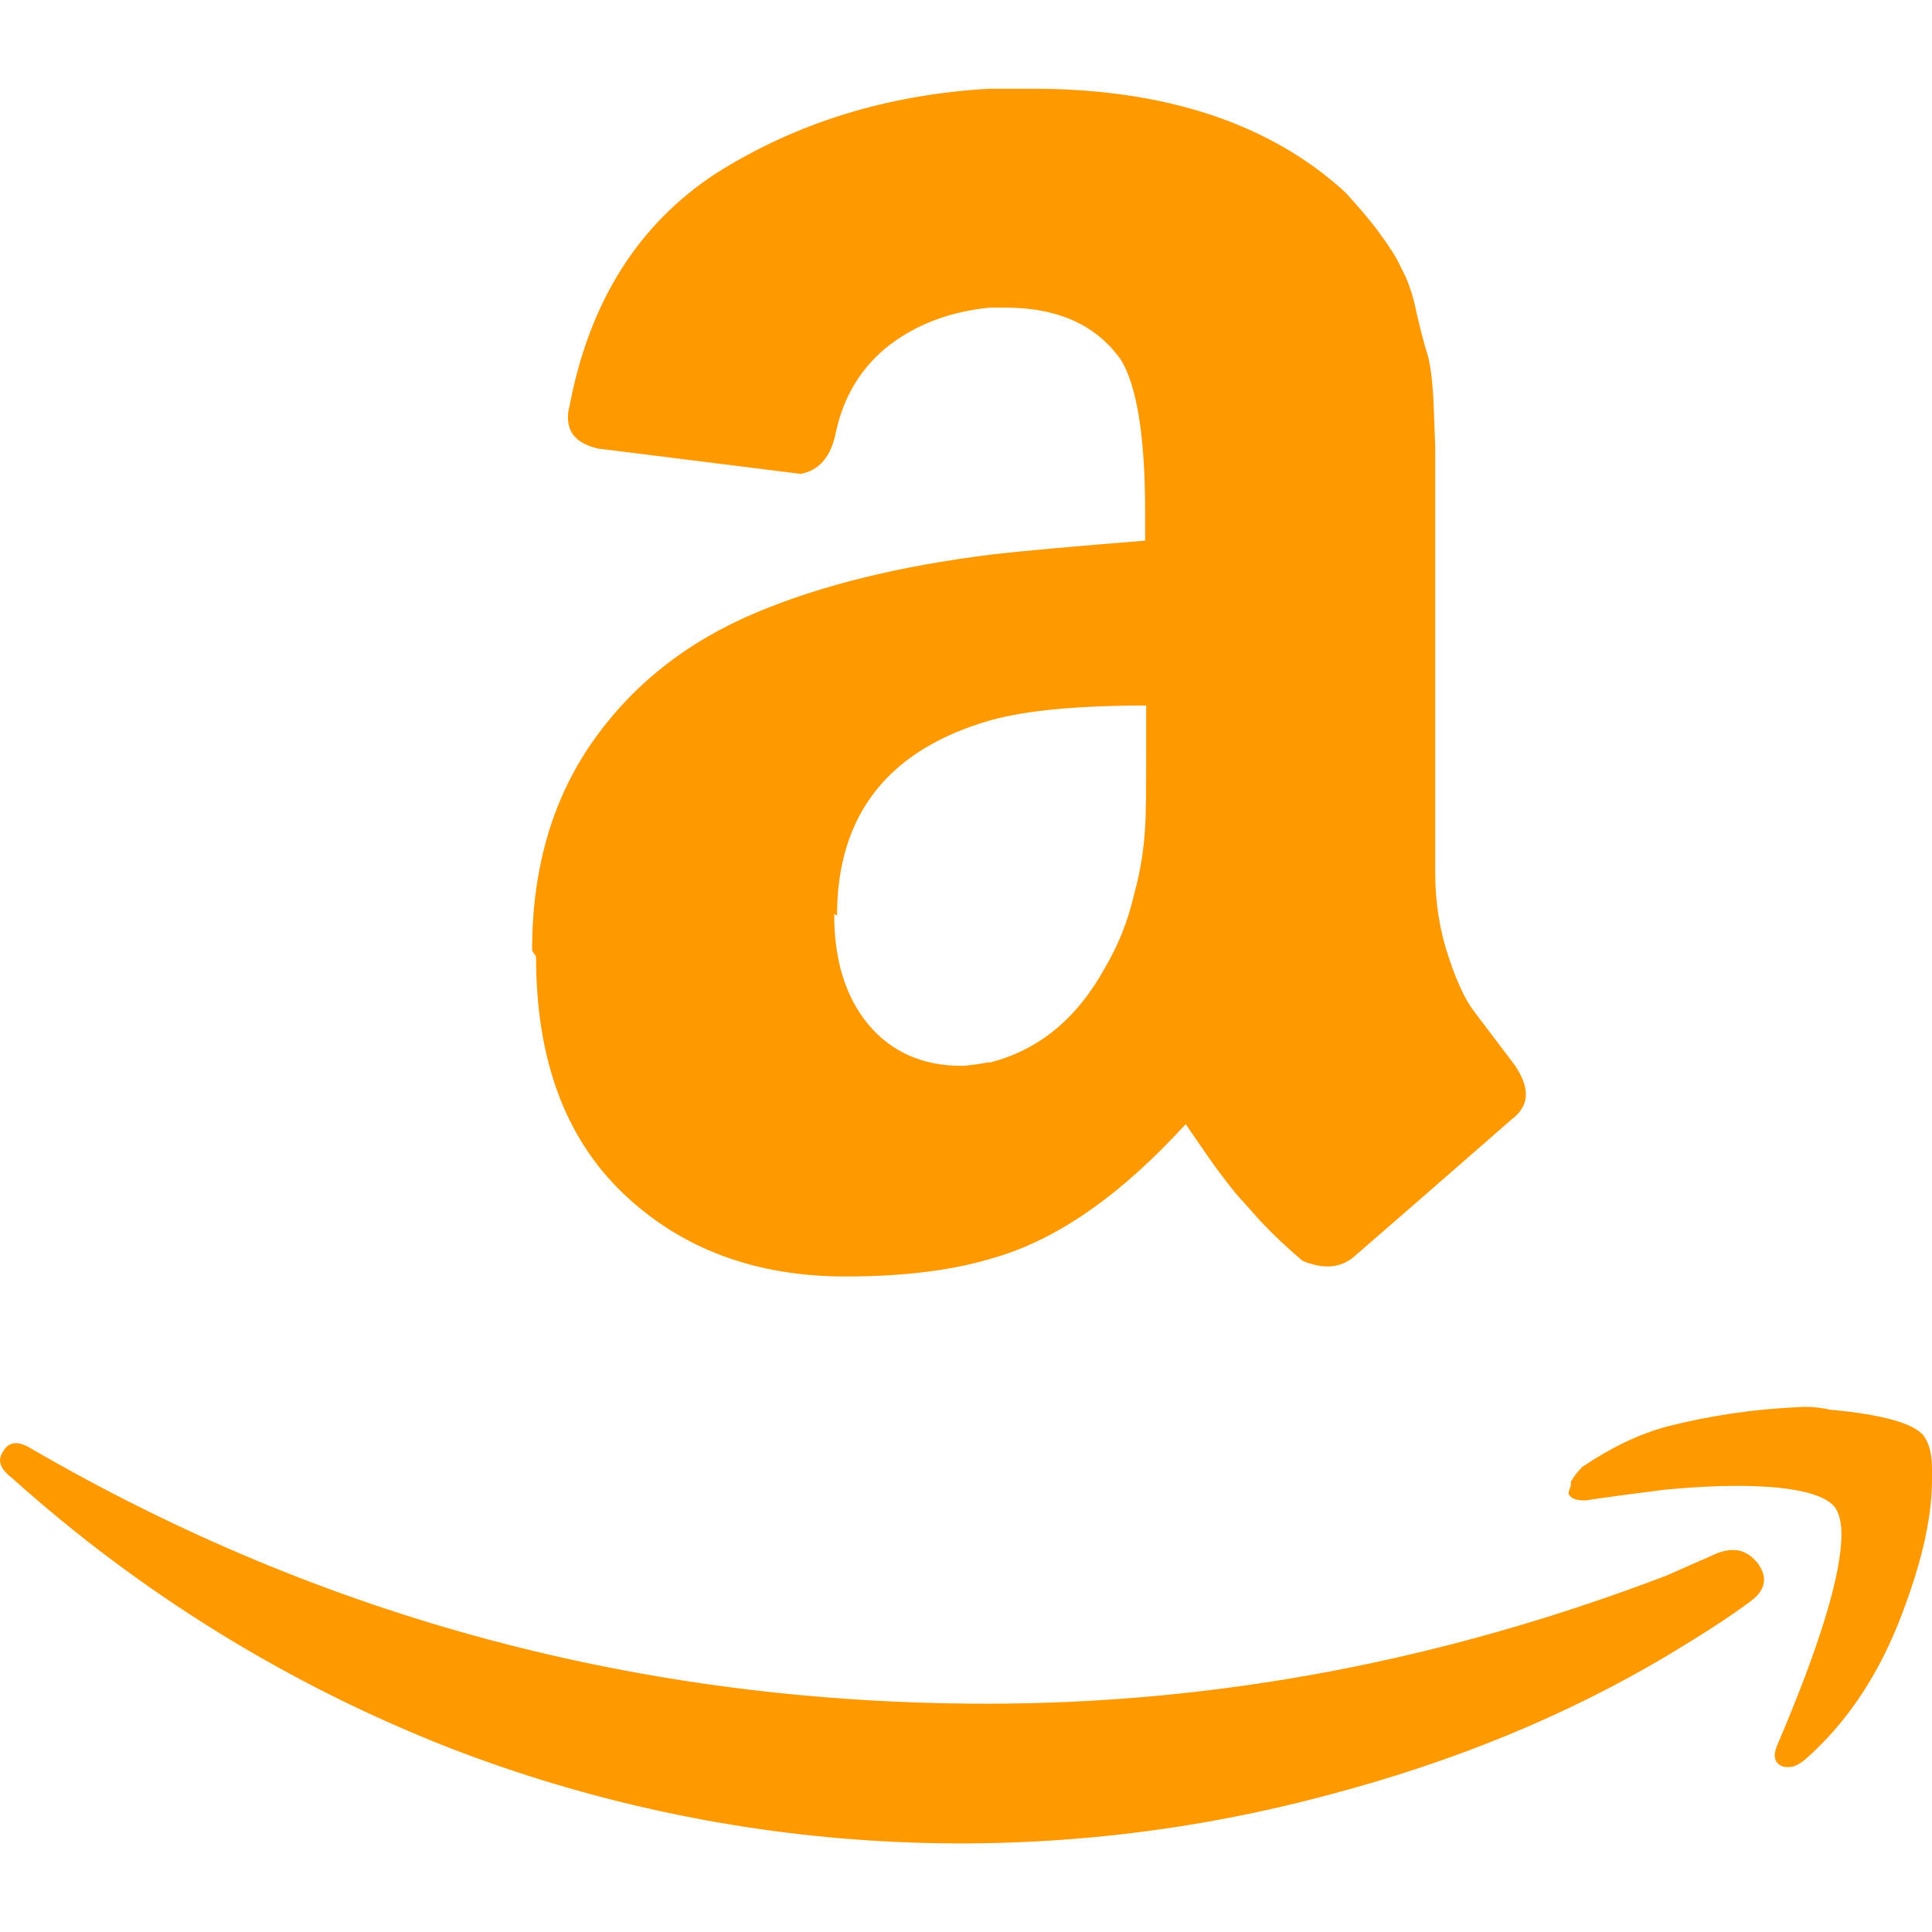
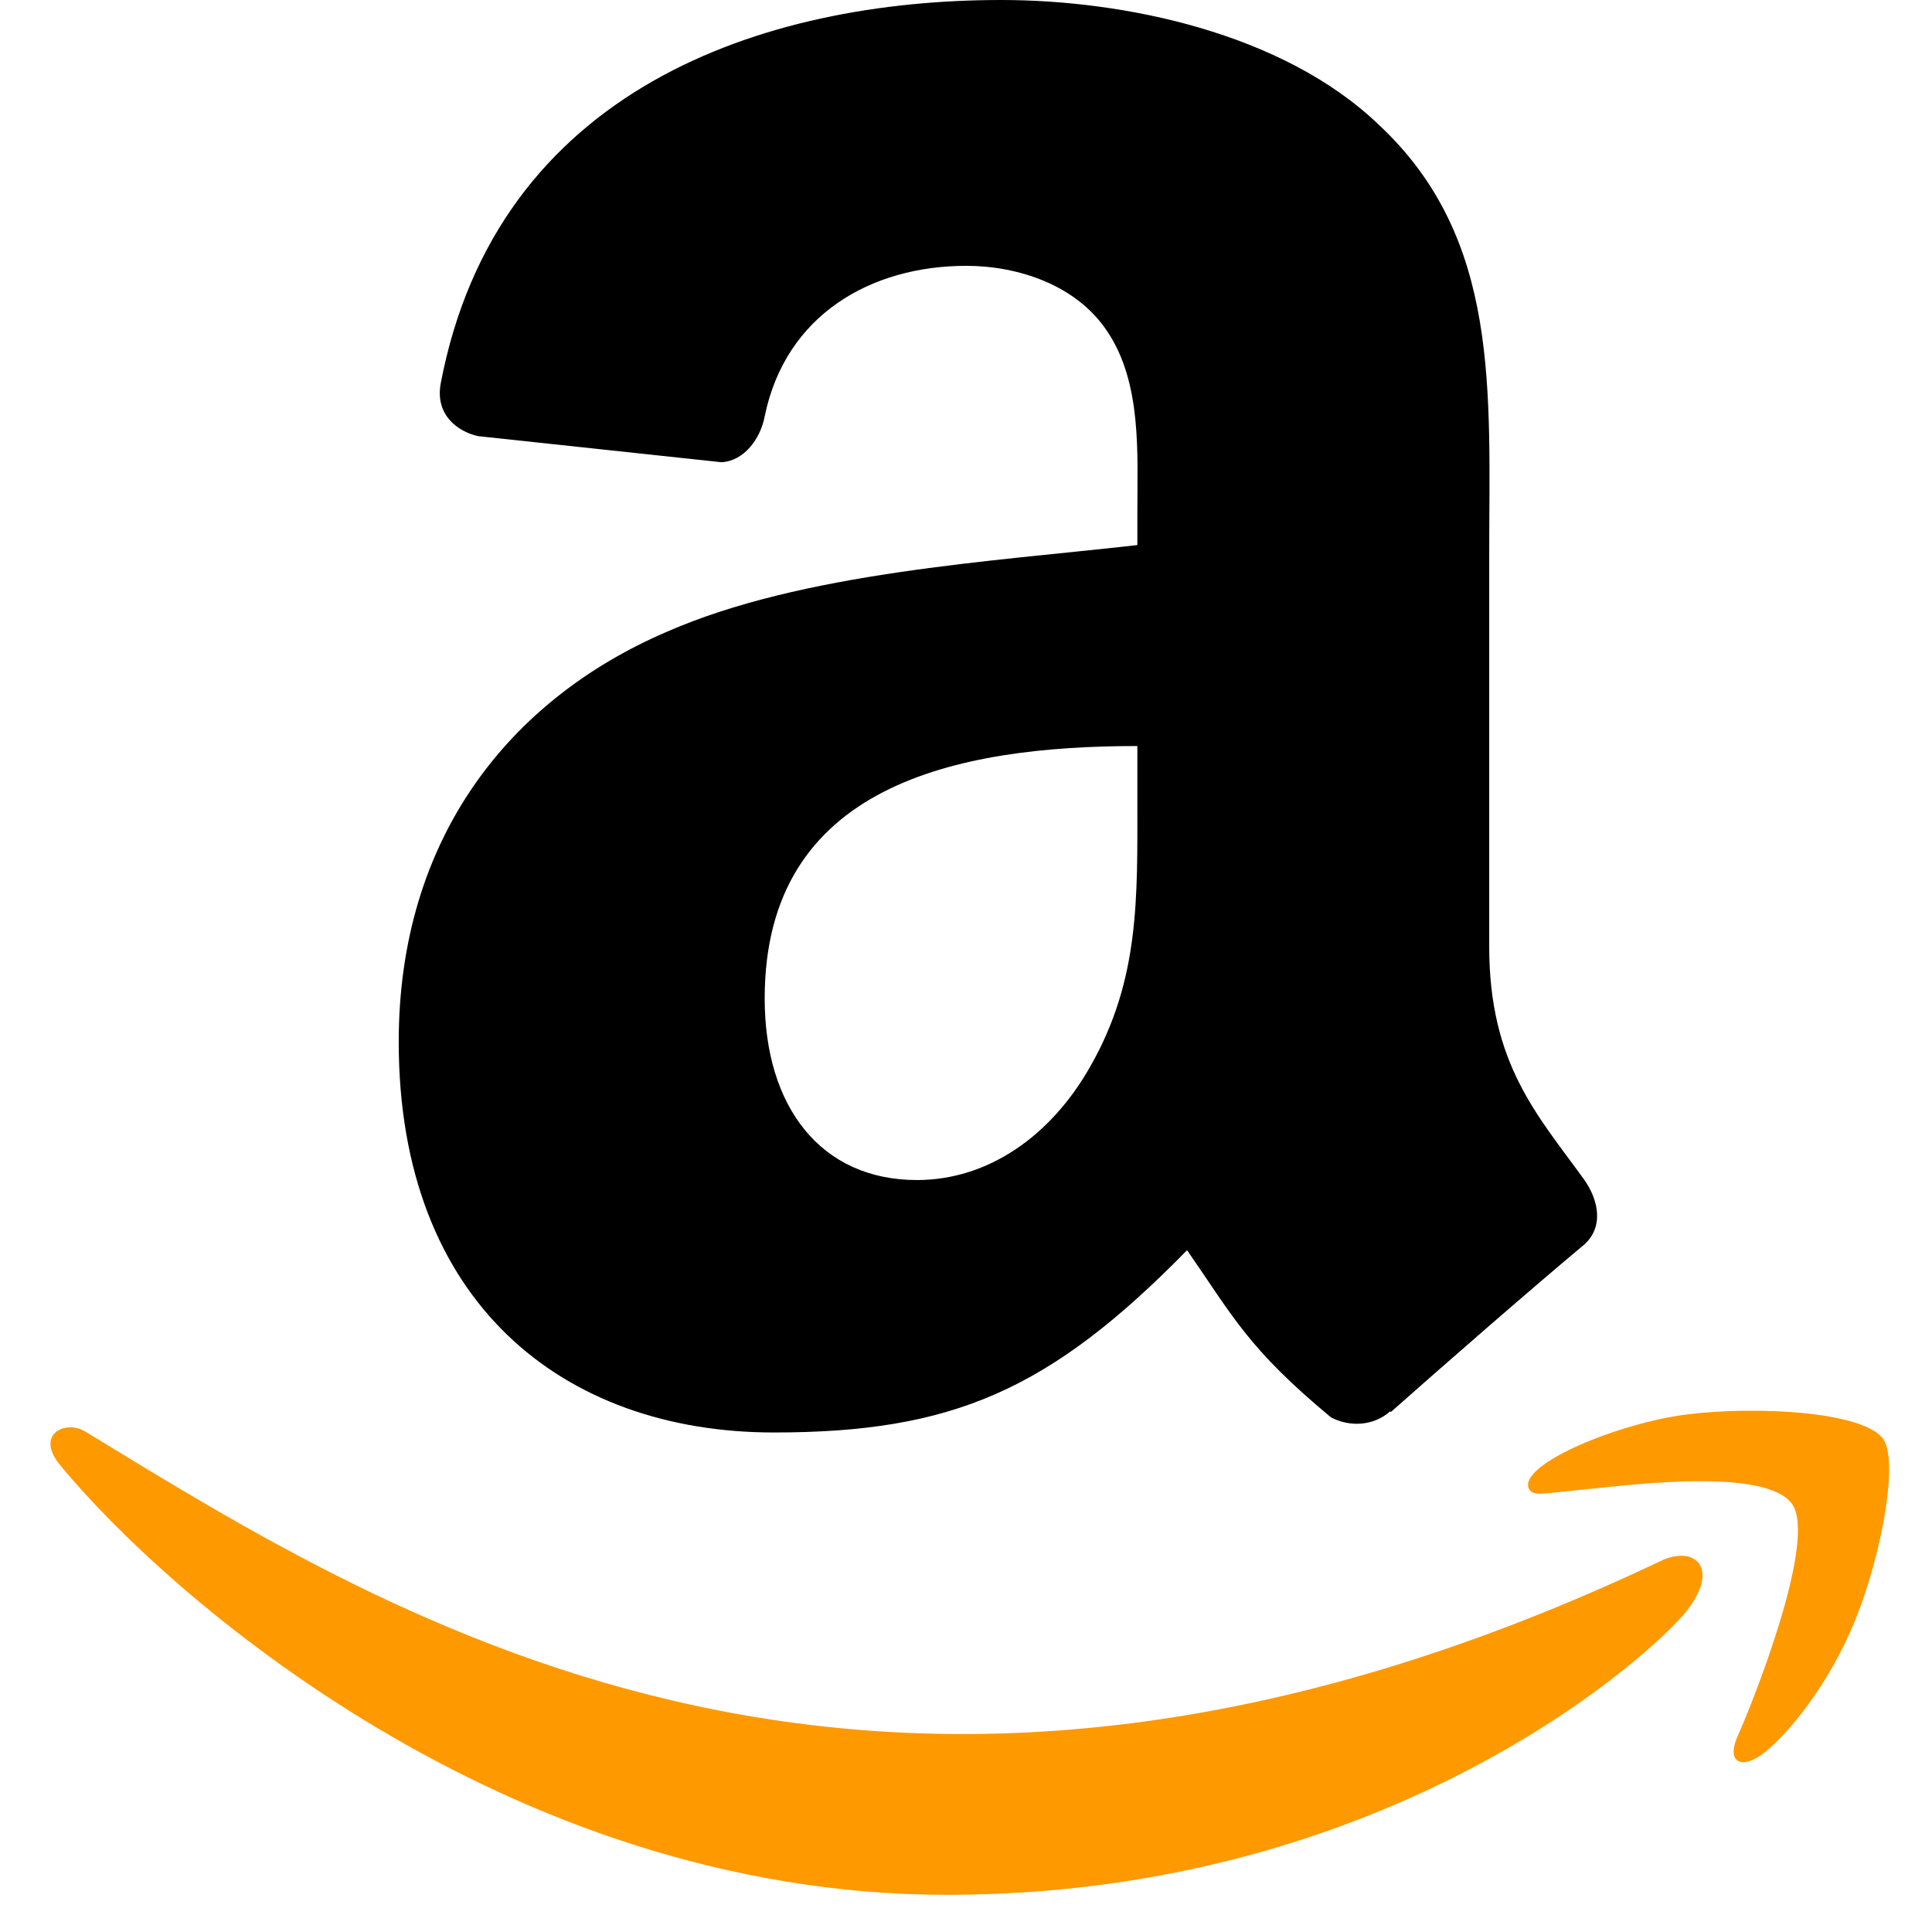
- <svg xmlns="http://www.w3.org/2000/svg" width="1em" height="1em" viewBox="0 0 24 24">
-   <path fill="#ff9900" d="M.045 18.02q.107-.174.348-.022q5.455 3.165 11.87 3.166q4.278-.001 8.447-1.595l.315-.14c.138-.06.234-.1.293-.13c.226-.088.39-.046.525.13c.12.174.09.336-.12.48c-.256.19-.6.41-1.006.654q-1.867 1.113-4.185 1.726a17.6 17.6 0 0 1-10.951-.577a17.9 17.9 0 0 1-5.43-3.35q-.15-.113-.151-.22c0-.047.021-.09.051-.13zm6.565-6.218q0-1.507.743-2.577c.495-.71 1.17-1.25 2.04-1.615c.796-.335 1.756-.575 2.912-.72c.39-.046 1.033-.103 1.92-.174v-.37c0-.93-.105-1.558-.3-1.875c-.302-.43-.78-.65-1.44-.65h-.182c-.48.046-.896.196-1.246.46c-.35.27-.575.63-.675 1.096c-.06.3-.206.465-.435.51l-2.52-.315c-.248-.06-.372-.18-.372-.39c0-.046.007-.09.022-.15q.372-1.935 1.82-2.88c.976-.616 2.1-.975 3.39-1.05h.54c1.65 0 2.957.434 3.888 1.29c.135.15.27.3.405.48c.12.165.224.314.283.45c.075.134.15.33.195.57c.06.254.105.42.135.51c.03.104.062.3.076.615c.01.313.02.493.02.553v5.28c0 .376.06.72.165 1.036q.157.471.315.674l.51.674q.136.204.136.36q0 .181-.18.314c-1.2 1.05-1.86 1.62-1.963 1.71q-.247.203-.63.045a6 6 0 0 1-.526-.496l-.31-.347a9 9 0 0 1-.317-.42l-.3-.435c-.81.886-1.603 1.44-2.4 1.665c-.494.15-1.093.227-1.83.227c-1.11 0-2.04-.343-2.76-1.034c-.72-.69-1.08-1.665-1.08-2.94l-.05-.076zm3.753-.438q-.001.848.425 1.364c.285.34.675.512 1.155.512c.045 0 .106-.007.195-.02c.09-.016.134-.023.166-.023c.614-.16 1.08-.553 1.424-1.178c.165-.28.285-.58.36-.91c.09-.32.12-.59.135-.8c.015-.195.015-.54.015-1.005v-.54c-.84 0-1.484.06-1.92.18c-1.275.36-1.92 1.17-1.92 2.43l-.035-.02zm9.162 7.027c.03-.06.075-.11.132-.17q.544-.365 1.05-.5a8 8 0 0 1 1.612-.24c.14-.012.28 0 .41.03c.65.06 1.05.168 1.172.33c.063.09.099.228.099.39v.15c0 .51-.149 1.11-.424 1.8q-.418 1.034-1.156 1.68q-.11.09-.197.09c-.03 0-.06 0-.09-.012c-.09-.044-.107-.12-.064-.24c.54-1.26.806-2.143.806-2.64c0-.15-.03-.27-.087-.344c-.145-.166-.55-.257-1.224-.257q-.364 0-.87.046c-.363.045-.7.09-1 .135q-.134 0-.18-.044c-.03-.03-.036-.047-.02-.077c0-.017.006-.03.02-.063v-.06z" />
+ <svg xmlns="http://www.w3.org/2000/svg" width="1em" height="1em" viewBox="2.167 .438 251.038 259.969">
+   <g fill="none" fill-rule="evenodd">
+     <path d="m221.503 210.324c-105.235 50.083-170.545 8.18-212.352-17.271-2.587-1.604-6.984.375-3.169 4.757 13.928 16.888 59.573 57.593 119.153 57.593 59.621 0 95.09-32.532 99.527-38.207 4.407-5.627 1.294-8.731-3.16-6.872zm29.555-16.322c-2.826-3.68-17.184-4.366-26.22-3.256-9.05 1.078-22.634 6.609-21.453 9.93.606 1.244 1.843.686 8.06.127 6.234-.622 23.698-2.826 27.337 1.931 3.656 4.79-5.57 27.608-7.255 31.288-1.628 3.68.622 4.629 3.68 2.178 3.016-2.45 8.476-8.795 12.14-17.774 3.639-9.028 5.858-21.622 3.71-24.424z" fill="#ff9900" fill-rule="nonzero" />
+     <path d="m150.744 108.13c0 13.141.332 24.1-6.31 35.77-5.361 9.489-13.853 15.324-23.341 15.324-12.952 0-20.495-9.868-20.495-24.432 0-28.75 25.76-33.968 50.146-33.968zm34.015 82.216c-2.23 1.992-5.456 2.135-7.97.806-11.196-9.298-13.189-13.615-19.356-22.487-18.502 18.882-31.596 24.527-55.601 24.527-28.37 0-50.478-17.506-50.478-52.565 0-27.373 14.85-46.018 35.96-55.126 18.313-8.066 43.884-9.489 63.43-11.718v-4.365c0-8.018.616-17.506-4.08-24.432-4.128-6.215-12.003-8.777-18.93-8.777-12.856 0-24.337 6.594-27.136 20.257-.57 3.037-2.799 6.026-5.835 6.168l-32.735-3.51c-2.751-.618-5.787-2.847-5.028-7.07 7.543-39.66 43.36-51.616 75.43-51.616 16.415 0 37.858 4.365 50.81 16.795 16.415 15.323 14.849 35.77 14.849 58.02v52.565c0 15.798 6.547 22.724 12.714 31.264 2.182 3.036 2.657 6.69-.095 8.966-6.879 5.74-19.119 16.415-25.855 22.393l-.095-.095" fill="#000000" />
+   </g>
</svg>
